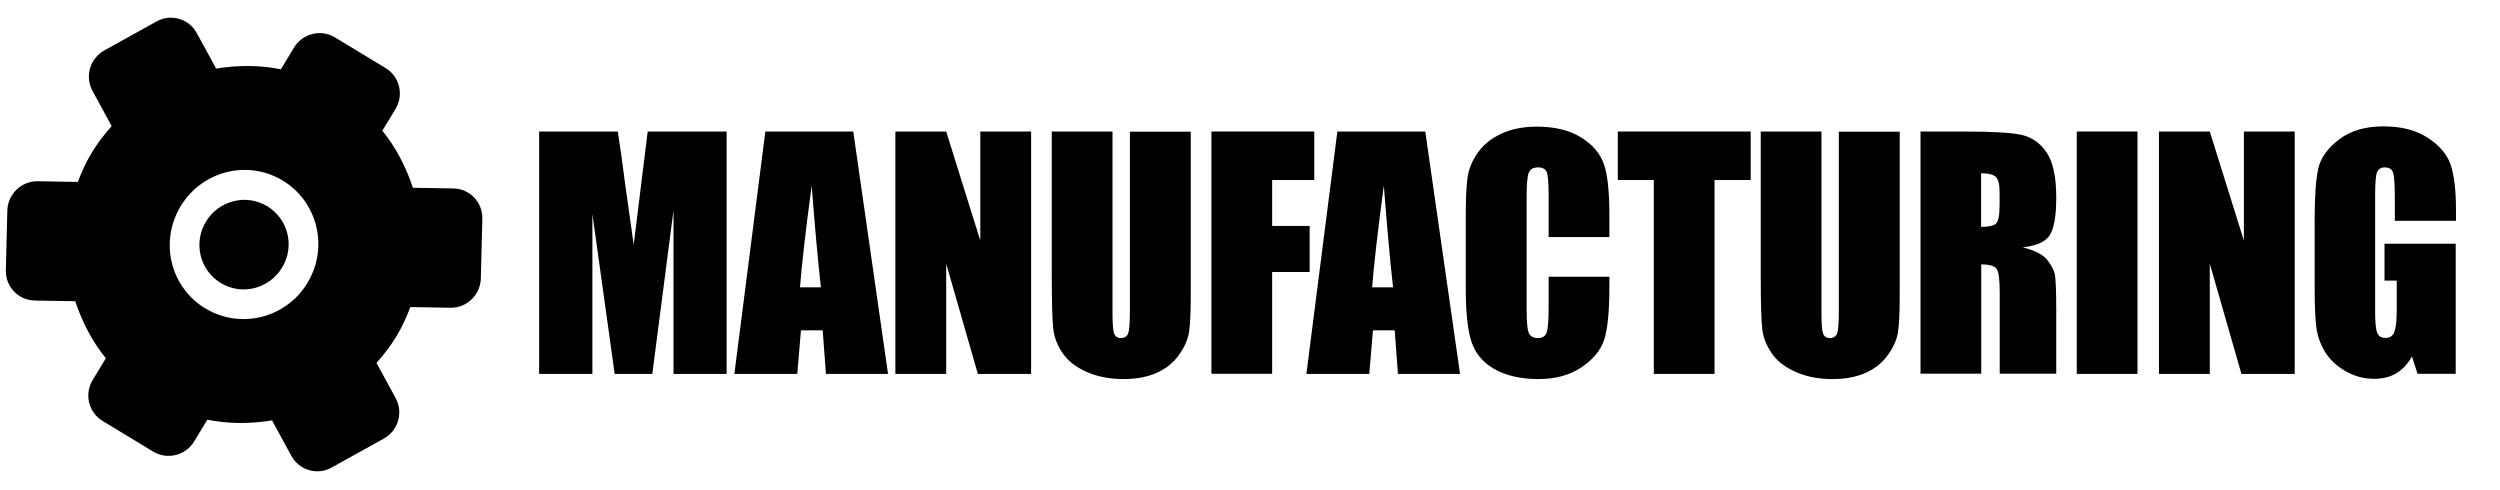
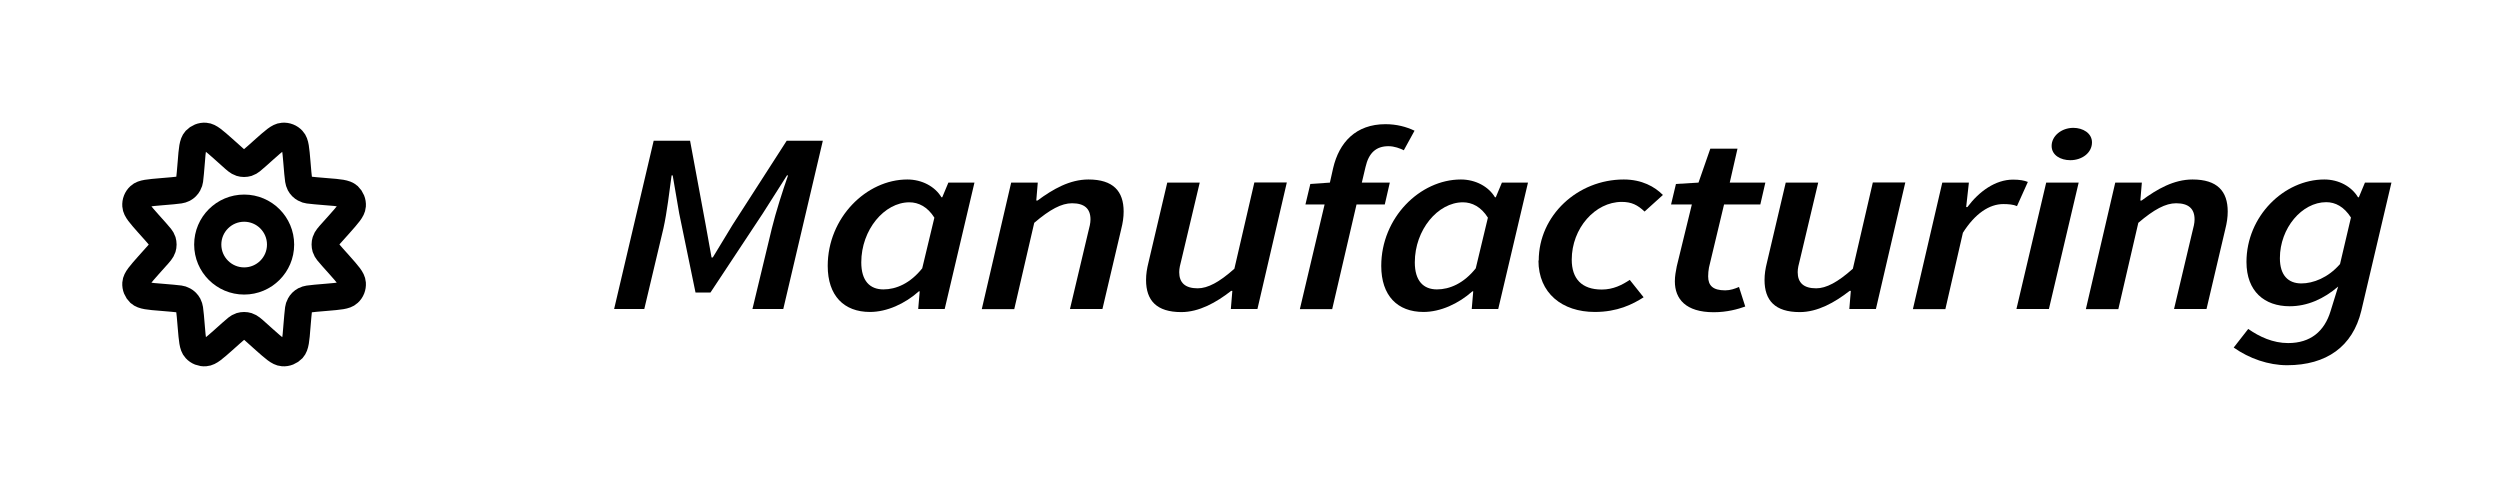
- <svg xmlns="http://www.w3.org/2000/svg" id="h" data-name="_x34_._Manufacturing" viewBox="0 0 184 36">
-   <g id="i" data-name="Page-1">
-     <g id="j" data-name="Icon-Set-Filled">
-       <path id="k" data-name="settings" d="M15.11,22.7c-2.58-1.56-3.39-4.93-1.81-7.53s4.93-3.44,7.51-1.88,3.39,4.93,1.82,7.53-4.94,3.44-7.51,1.88h0ZM29.12,29.3l-1.41-2.59c.53-.59,1.02-1.23,1.45-1.93s.76-1.44,1.04-2.18l2.95.05c1.21.02,2.21-.95,2.24-2.16l.11-4.39c.03-1.21-.92-2.21-2.13-2.23l-2.98-.05c-.5-1.51-1.23-2.94-2.25-4.2l.97-1.6c.63-1.04.3-2.39-.73-3.01l-3.73-2.26c-1.03-.62-2.38-.29-3.01.75l-.97,1.6c-1.58-.32-3.19-.31-4.76-.05l-1.43-2.62c-.58-1.06-1.91-1.44-2.96-.85l-3.84,2.13c-1.06.59-1.45,1.92-.87,2.98l1.41,2.59c-.53.59-1.02,1.23-1.45,1.93s-.76,1.44-1.04,2.18l-2.95-.05c-1.21-.02-2.21.95-2.24,2.16l-.11,4.39c-.03,1.21.92,2.21,2.13,2.23l2.98.05c.5,1.51,1.23,2.94,2.25,4.2l-.97,1.6c-.63,1.04-.3,2.39.73,3.01l3.73,2.26c1.03.62,2.38.29,3.01-.75l.97-1.6c1.58.32,3.19.31,4.76.05l1.43,2.62c.58,1.06,1.91,1.44,2.96.85l3.84-2.13c1.06-.59,1.45-1.92.87-2.98h0ZM19.67,15.18c-1.55-.94-3.56-.43-4.51,1.13s-.46,3.58,1.09,4.52,3.56.43,4.51-1.13.46-3.58-1.09-4.52h0Z" fill-rule="evenodd" />
-     </g>
-   </g>
-   <g>
-     <path d="M53.48,9.68v17.84h-3.91v-12.04s-1.56,12.04-1.56,12.04h-2.77l-1.64-11.77v11.77h-3.92V9.68h5.79c.17,1.07.35,2.34.53,3.79l.64,4.54,1.03-8.33h5.82Z" />
-     <path d="M62.8,9.68l2.56,17.84h-4.57l-.24-3.21h-1.6l-.27,3.21h-4.63l2.28-17.84h6.47ZM60.42,21.15c-.23-2.02-.45-4.52-.68-7.49-.46,3.42-.74,5.91-.86,7.49h1.54Z" />
-     <path d="M75.89,9.68v17.84h-3.92l-2.33-8.11v8.11h-3.74V9.68h3.74l2.51,8.03v-8.03h3.74Z" />
-     <path d="M87.64,9.68v11.92c0,1.35-.04,2.3-.13,2.85-.08.55-.34,1.11-.75,1.69-.42.58-.97,1.01-1.65,1.31s-1.49.45-2.42.45c-1.03,0-1.93-.18-2.72-.53-.79-.35-1.37-.81-1.76-1.38-.39-.57-.62-1.16-.69-1.79s-.11-1.95-.11-3.96v-10.56h4.47v13.38c0,.78.04,1.28.12,1.49.08.22.25.33.49.33.28,0,.47-.12.55-.36.08-.24.12-.8.12-1.69v-13.14h4.47Z" />
-     <path d="M89.15,9.68h7.58v3.57h-3.1v3.38h2.76v3.39h-2.76v7.49h-4.47V9.68Z" />
-     <path d="M104.9,9.68l2.56,17.84h-4.57l-.24-3.21h-1.6l-.27,3.21h-4.63l2.28-17.84h6.47ZM102.53,21.15c-.23-2.02-.45-4.52-.68-7.49-.46,3.42-.74,5.91-.86,7.49h1.54Z" />
-     <path d="M118.45,17.45h-4.47v-3.1c0-.9-.05-1.46-.14-1.69-.1-.22-.31-.34-.63-.34-.37,0-.6.14-.7.41-.1.27-.15.86-.15,1.76v8.29c0,.87.05,1.43.15,1.7.1.26.32.4.67.4s.55-.13.65-.4.15-.89.15-1.87v-2.24h4.47v.7c0,1.85-.13,3.16-.38,3.93-.25.77-.81,1.45-1.67,2.03-.86.58-1.92.87-3.18.87s-2.39-.25-3.24-.74c-.85-.49-1.41-1.17-1.69-2.04-.28-.87-.41-2.18-.41-3.93v-5.21c0-1.29.04-2.25.13-2.89.08-.64.34-1.26.76-1.86.42-.59,1.01-1.06,1.75-1.4s1.61-.51,2.58-.51c1.32,0,2.41.26,3.26.79.86.53,1.42,1.19,1.69,1.98s.4,2.02.4,3.68v1.69Z" />
-     <path d="M128.85,9.68v3.57h-2.66v14.27h-4.47v-14.27h-2.65v-3.57h9.78Z" />
-     <path d="M139.82,9.68v11.92c0,1.35-.04,2.3-.13,2.85-.08.55-.34,1.11-.75,1.69-.42.58-.97,1.01-1.65,1.31s-1.49.45-2.42.45c-1.03,0-1.93-.18-2.72-.53-.79-.35-1.37-.81-1.76-1.38-.39-.57-.62-1.16-.69-1.79s-.11-1.95-.11-3.96v-10.56h4.47v13.38c0,.78.04,1.28.12,1.49.08.22.25.33.49.33.28,0,.47-.12.55-.36.08-.24.12-.8.12-1.69v-13.14h4.47Z" />
-     <path d="M141.34,9.68h3.17c2.11,0,3.54.08,4.29.25.75.17,1.36.6,1.83,1.29.47.69.71,1.8.71,3.32,0,1.39-.17,2.32-.5,2.8-.33.48-.99.76-1.97.86.89.23,1.48.53,1.79.91.3.38.49.73.57,1.05.07.32.11,1.2.11,2.64v4.7h-4.16v-5.93c0-.95-.07-1.55-.22-1.77-.15-.23-.53-.34-1.14-.34v8.04h-4.47V9.68ZM145.81,12.73v3.97c.5,0,.86-.07,1.06-.21.2-.14.3-.61.3-1.39v-.98c0-.57-.1-.94-.29-1.11s-.55-.26-1.07-.26Z" />
-     <path d="M157.32,9.68v17.84h-4.47V9.68h4.47Z" />
-     <path d="M168.89,9.68v17.84h-3.92l-2.33-8.11v8.11h-3.74V9.68h3.74l2.51,8.03v-8.03h3.74Z" />
-     <path d="M180.73,16.25h-4.47v-1.62c0-1.02-.04-1.66-.13-1.92-.08-.26-.29-.39-.61-.39-.28,0-.46.11-.56.33-.1.22-.15.79-.15,1.7v8.56c0,.8.05,1.33.15,1.58.1.25.3.38.6.38.33,0,.55-.14.66-.43.12-.29.18-.84.18-1.67v-2.12h-.9v-2.71h5.24v9.57h-2.81l-.41-1.28c-.3.55-.69.96-1.15,1.24-.46.28-1.01.41-1.64.41-.75,0-1.46-.19-2.11-.57-.66-.38-1.15-.85-1.49-1.4-.34-.56-.55-1.14-.64-1.76-.08-.61-.13-1.53-.13-2.76v-5.3c0-1.7.09-2.94.27-3.71.18-.77.69-1.48,1.53-2.12.84-.64,1.93-.96,3.26-.96s2.4.28,3.26.84c.86.56,1.43,1.22,1.69,1.99.26.77.39,1.88.39,3.34v.77Z" />
-   </g>
+ <svg xmlns="http://www.w3.org/2000/svg" id="k" viewBox="0 0 184 36">
+   <path d="M20.65,18c0,1.48-1.2,2.68-2.68,2.68s-2.68-1.2-2.68-2.68,1.2-2.68,2.68-2.68,2.68,1.2,2.68,2.68Z" fill="none" stroke="#000" stroke-linecap="round" stroke-linejoin="round" stroke-width="2" />
+   <path d="M14.08,11.91l-.07.82c-.04.43-.05.64-.15.81-.08.15-.2.27-.35.35-.17.09-.38.11-.81.15l-.82.07c-.92.08-1.38.11-1.6.32-.2.18-.3.44-.28.71.02.31.33.65.94,1.34l.51.57c.3.34.45.5.51.69.05.17.05.35,0,.51-.06.19-.21.36-.51.69l-.51.57c-.61.69-.92,1.03-.94,1.34-.02.27.09.53.28.71.23.21.69.25,1.6.32l.82.07c.43.04.64.05.81.15.15.08.27.2.35.35.09.17.11.38.15.81l.07.82c.08.92.11,1.38.32,1.6.18.2.44.3.71.28.31-.02.65-.33,1.34-.94l.57-.51c.34-.3.5-.45.69-.51.17-.05.35-.05.51,0,.19.06.36.21.69.51l.57.51c.69.61,1.03.92,1.34.94.27.02.53-.09.71-.28.21-.23.25-.69.32-1.6l.07-.82c.04-.43.05-.64.15-.81.08-.15.2-.27.35-.35.17-.09.38-.11.81-.15l.82-.07c.92-.08,1.38-.11,1.6-.32.2-.18.3-.44.28-.71-.02-.31-.33-.65-.94-1.34l-.51-.57c-.3-.34-.45-.5-.51-.69-.05-.17-.05-.35,0-.51.06-.19.21-.36.51-.69l.51-.57c.61-.69.92-1.03.94-1.34.02-.27-.09-.53-.28-.71-.23-.21-.69-.25-1.6-.32l-.82-.07c-.43-.04-.64-.05-.81-.15-.15-.08-.27-.2-.35-.35-.09-.17-.11-.38-.15-.81l-.07-.82c-.08-.92-.11-1.38-.32-1.6-.18-.2-.44-.3-.71-.28-.31.02-.65.33-1.34.94l-.57.51c-.34.3-.5.45-.69.51-.17.05-.35.05-.51,0-.19-.06-.36-.21-.69-.51l-.57-.51c-.69-.61-1.03-.92-1.34-.94-.27-.02-.53.09-.71.28-.21.23-.25.69-.32,1.6Z" fill="none" stroke="#000" stroke-linecap="round" stroke-linejoin="round" stroke-width="2" />
+   <path d="M48.13,10.36h2.66l1.15,6.2.43,2.39h.09l1.45-2.39,3.99-6.2h2.66l-2.91,12.38h-2.27l1.43-5.94c.29-1.18.79-2.75,1.19-3.89h-.08l-1.78,2.8-3.85,5.82h-1.1l-1.2-5.82-.48-2.8h-.08c-.16,1.16-.34,2.73-.6,3.89l-1.41,5.94h-2.22l2.91-12.38Z" />
+   <path d="M60.92,19.57c0-3.55,2.85-6.36,5.86-6.36,1.08,0,2.04.52,2.51,1.31h.06l.45-1.08h1.92l-2.19,9.3h-1.95l.11-1.3h-.06c-1.03.92-2.36,1.52-3.6,1.52-1.92,0-3.11-1.2-3.11-3.39ZM67.88,19.73l.89-3.71c-.5-.8-1.17-1.13-1.84-1.13-1.84,0-3.54,2.02-3.54,4.42,0,1.36.63,1.99,1.63,1.99.93,0,1.98-.44,2.87-1.57Z" />
+   <path d="M74.43,13.44h1.95l-.11,1.32h.09c1.15-.85,2.38-1.55,3.75-1.55,1.82,0,2.59.86,2.59,2.36,0,.43-.06.82-.18,1.3l-1.38,5.87h-2.39l1.33-5.61c.11-.43.18-.7.18-.98,0-.79-.44-1.19-1.36-1.19-.77,0-1.62.45-2.78,1.44l-1.47,6.35h-2.39l2.16-9.3Z" />
+   <path d="M92.54,22.74h-1.95l.11-1.33h-.09c-1.09.85-2.35,1.56-3.67,1.56-1.82,0-2.59-.86-2.59-2.36,0-.43.06-.82.18-1.3l1.38-5.87h2.39l-1.33,5.61c-.11.43-.18.7-.18.98,0,.79.45,1.19,1.36,1.19.74,0,1.59-.45,2.7-1.44l1.47-6.35h2.39l-2.16,9.3Z" />
+   <path d="M96.43,13.54l1.45-.1.24-1.07c.44-1.89,1.67-3.23,3.85-3.23.82,0,1.53.19,2.14.48l-.79,1.44c-.28-.14-.69-.3-1.13-.3-.9,0-1.45.48-1.69,1.54l-.27,1.14h2.06l-.37,1.61h-2.08l-1.79,7.7h-2.38l1.82-7.7h-1.41l.36-1.51Z" />
+   <path d="M101.66,19.57c0-3.55,2.85-6.36,5.86-6.36,1.08,0,2.04.52,2.51,1.31h.06l.45-1.08h1.92l-2.19,9.3h-1.95l.11-1.3h-.06c-1.03.92-2.36,1.52-3.6,1.52-1.92,0-3.11-1.2-3.11-3.39ZM108.62,19.73l.89-3.71c-.5-.8-1.17-1.13-1.84-1.13-1.84,0-3.54,2.02-3.54,4.42,0,1.36.63,1.99,1.63,1.99.93,0,1.98-.44,2.87-1.57Z" />
+   <path d="M113.25,19.18c0-3.33,2.87-5.97,6.26-5.97,1.33,0,2.28.53,2.88,1.14l-1.35,1.22c-.51-.48-.95-.71-1.68-.71-1.96,0-3.68,1.94-3.68,4.25,0,1.4.73,2.2,2.21,2.2.85,0,1.5-.34,2.06-.71l1.02,1.28c-.81.52-1.93,1.08-3.59,1.08-2.4,0-4.15-1.38-4.15-3.79Z" />
+   <path d="M123.27,20.7c0-.39.07-.73.14-1.1l1.11-4.55h-1.53l.36-1.51,1.66-.1.87-2.5h2l-.57,2.5h2.62l-.37,1.61h-2.67l-1.11,4.64c-.04.23-.06.43-.06.65,0,.69.36,1.03,1.26,1.03.37,0,.71-.12,1.01-.25l.46,1.44c-.53.19-1.33.42-2.32.42-2.06,0-2.86-.98-2.86-2.27Z" />
+   <path d="M138.06,22.74h-1.95l.11-1.33h-.09c-1.09.85-2.35,1.56-3.67,1.56-1.82,0-2.59-.86-2.59-2.36,0-.43.06-.82.18-1.3l1.38-5.87h2.39l-1.33,5.61c-.11.43-.18.7-.18.98,0,.79.45,1.19,1.36,1.19.74,0,1.59-.45,2.7-1.44l1.47-6.35h2.39l-2.16,9.3Z" />
+   <path d="M142.96,13.44h1.95l-.2,1.8h.09c.86-1.15,2.06-2.02,3.36-2.02.48,0,.82.06,1.09.17l-.8,1.78c-.26-.12-.64-.15-1.01-.15-1.02,0-2.07.69-2.97,2.11l-1.29,5.62h-2.39l2.16-9.3Z" />
+   <path d="M150.6,13.44h2.39l-2.19,9.3h-2.39l2.19-9.3ZM151,10.74c0-.73.72-1.33,1.6-1.33.7,0,1.37.39,1.37,1.07,0,.76-.72,1.31-1.6,1.31-.7,0-1.37-.36-1.37-1.05Z" />
+   <path d="M155.69,13.44h1.95l-.11,1.32h.09c1.15-.85,2.38-1.55,3.75-1.55,1.82,0,2.59.86,2.59,2.36,0,.43-.06.82-.18,1.3l-1.38,5.87h-2.39l1.33-5.61c.11-.43.18-.7.18-.98,0-.79-.44-1.19-1.36-1.19-.77,0-1.62.45-2.78,1.44l-1.47,6.35h-2.39l2.16-9.3Z" />
+   <path d="M164.4,25.58l1.07-1.37c.83.58,1.82,1.04,2.94,1.04,1.65,0,2.67-.87,3.12-2.35l.56-1.81c-1.06.91-2.27,1.45-3.57,1.45-1.85,0-3.18-1.09-3.18-3.26,0-3.37,2.77-6.07,5.73-6.07,1.07,0,2.01.52,2.48,1.31h.06l.45-1.08h1.95l-2.22,9.44c-.63,2.61-2.55,4-5.46,4-1.37,0-2.78-.49-3.93-1.3ZM172.22,19.46l.81-3.45c-.51-.8-1.15-1.13-1.82-1.13-1.79,0-3.41,1.91-3.41,4.12,0,1.26.61,1.86,1.58,1.86.87,0,1.97-.42,2.83-1.41Z" />
</svg>
